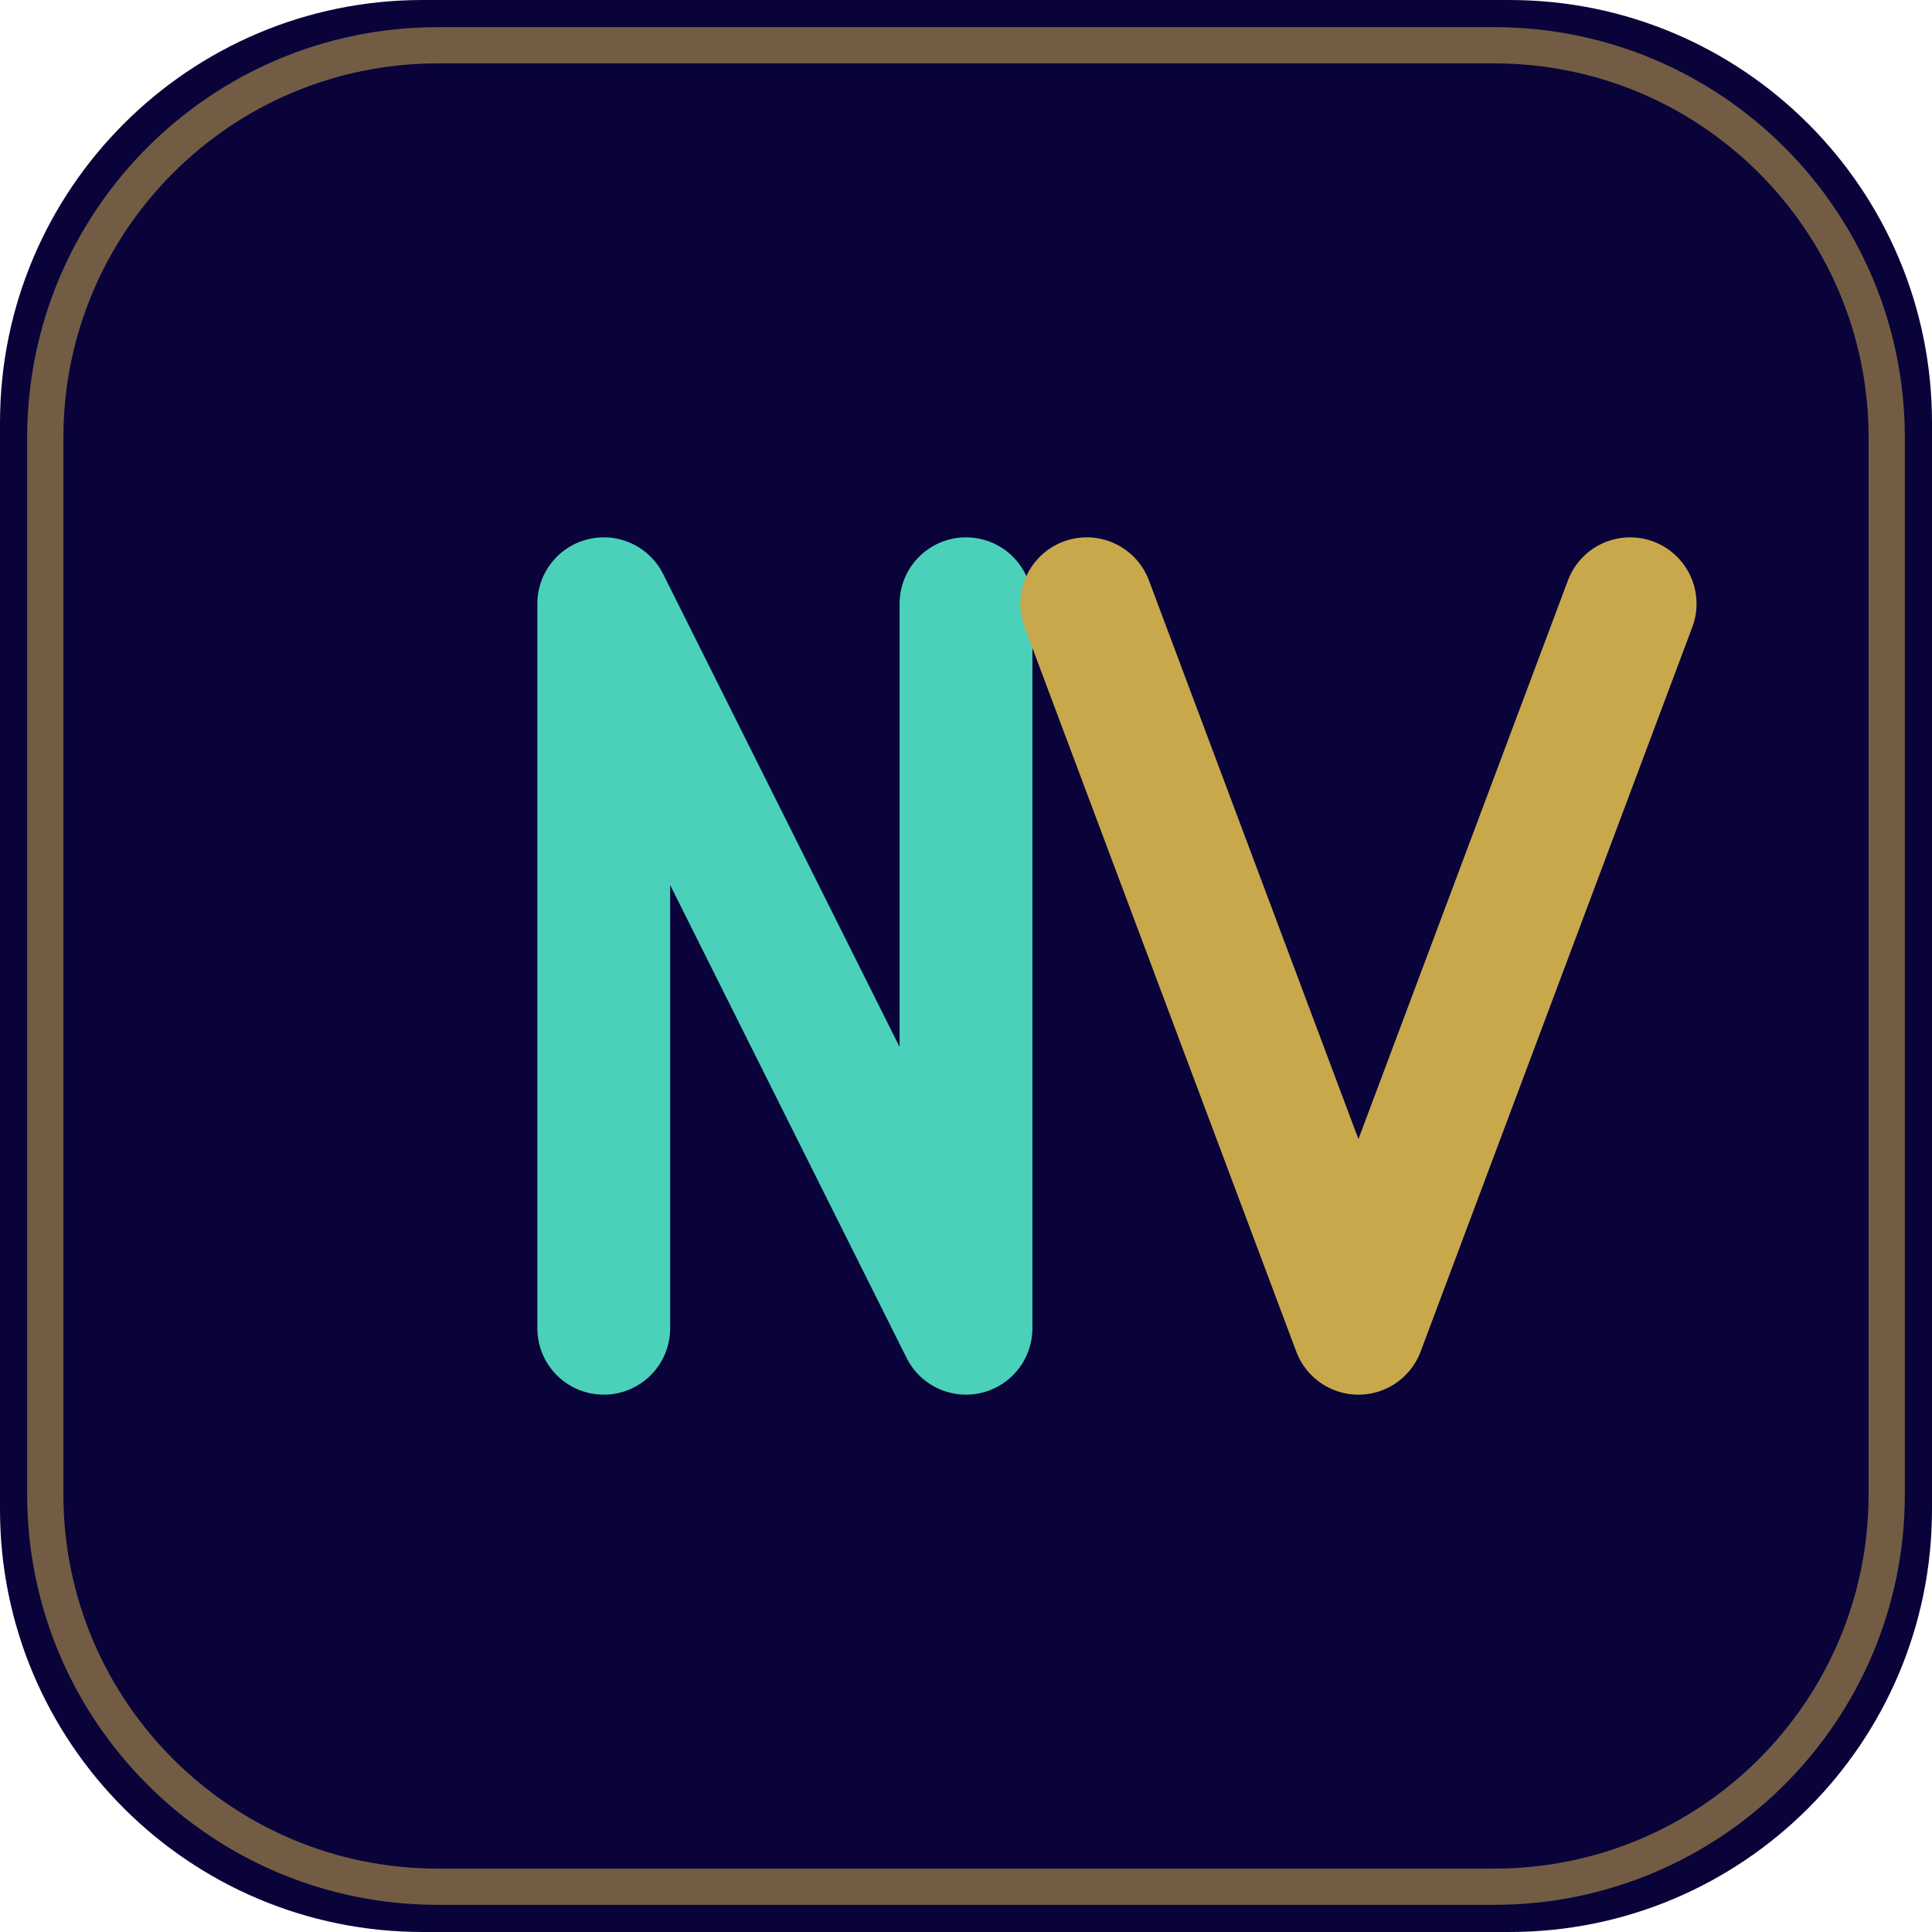
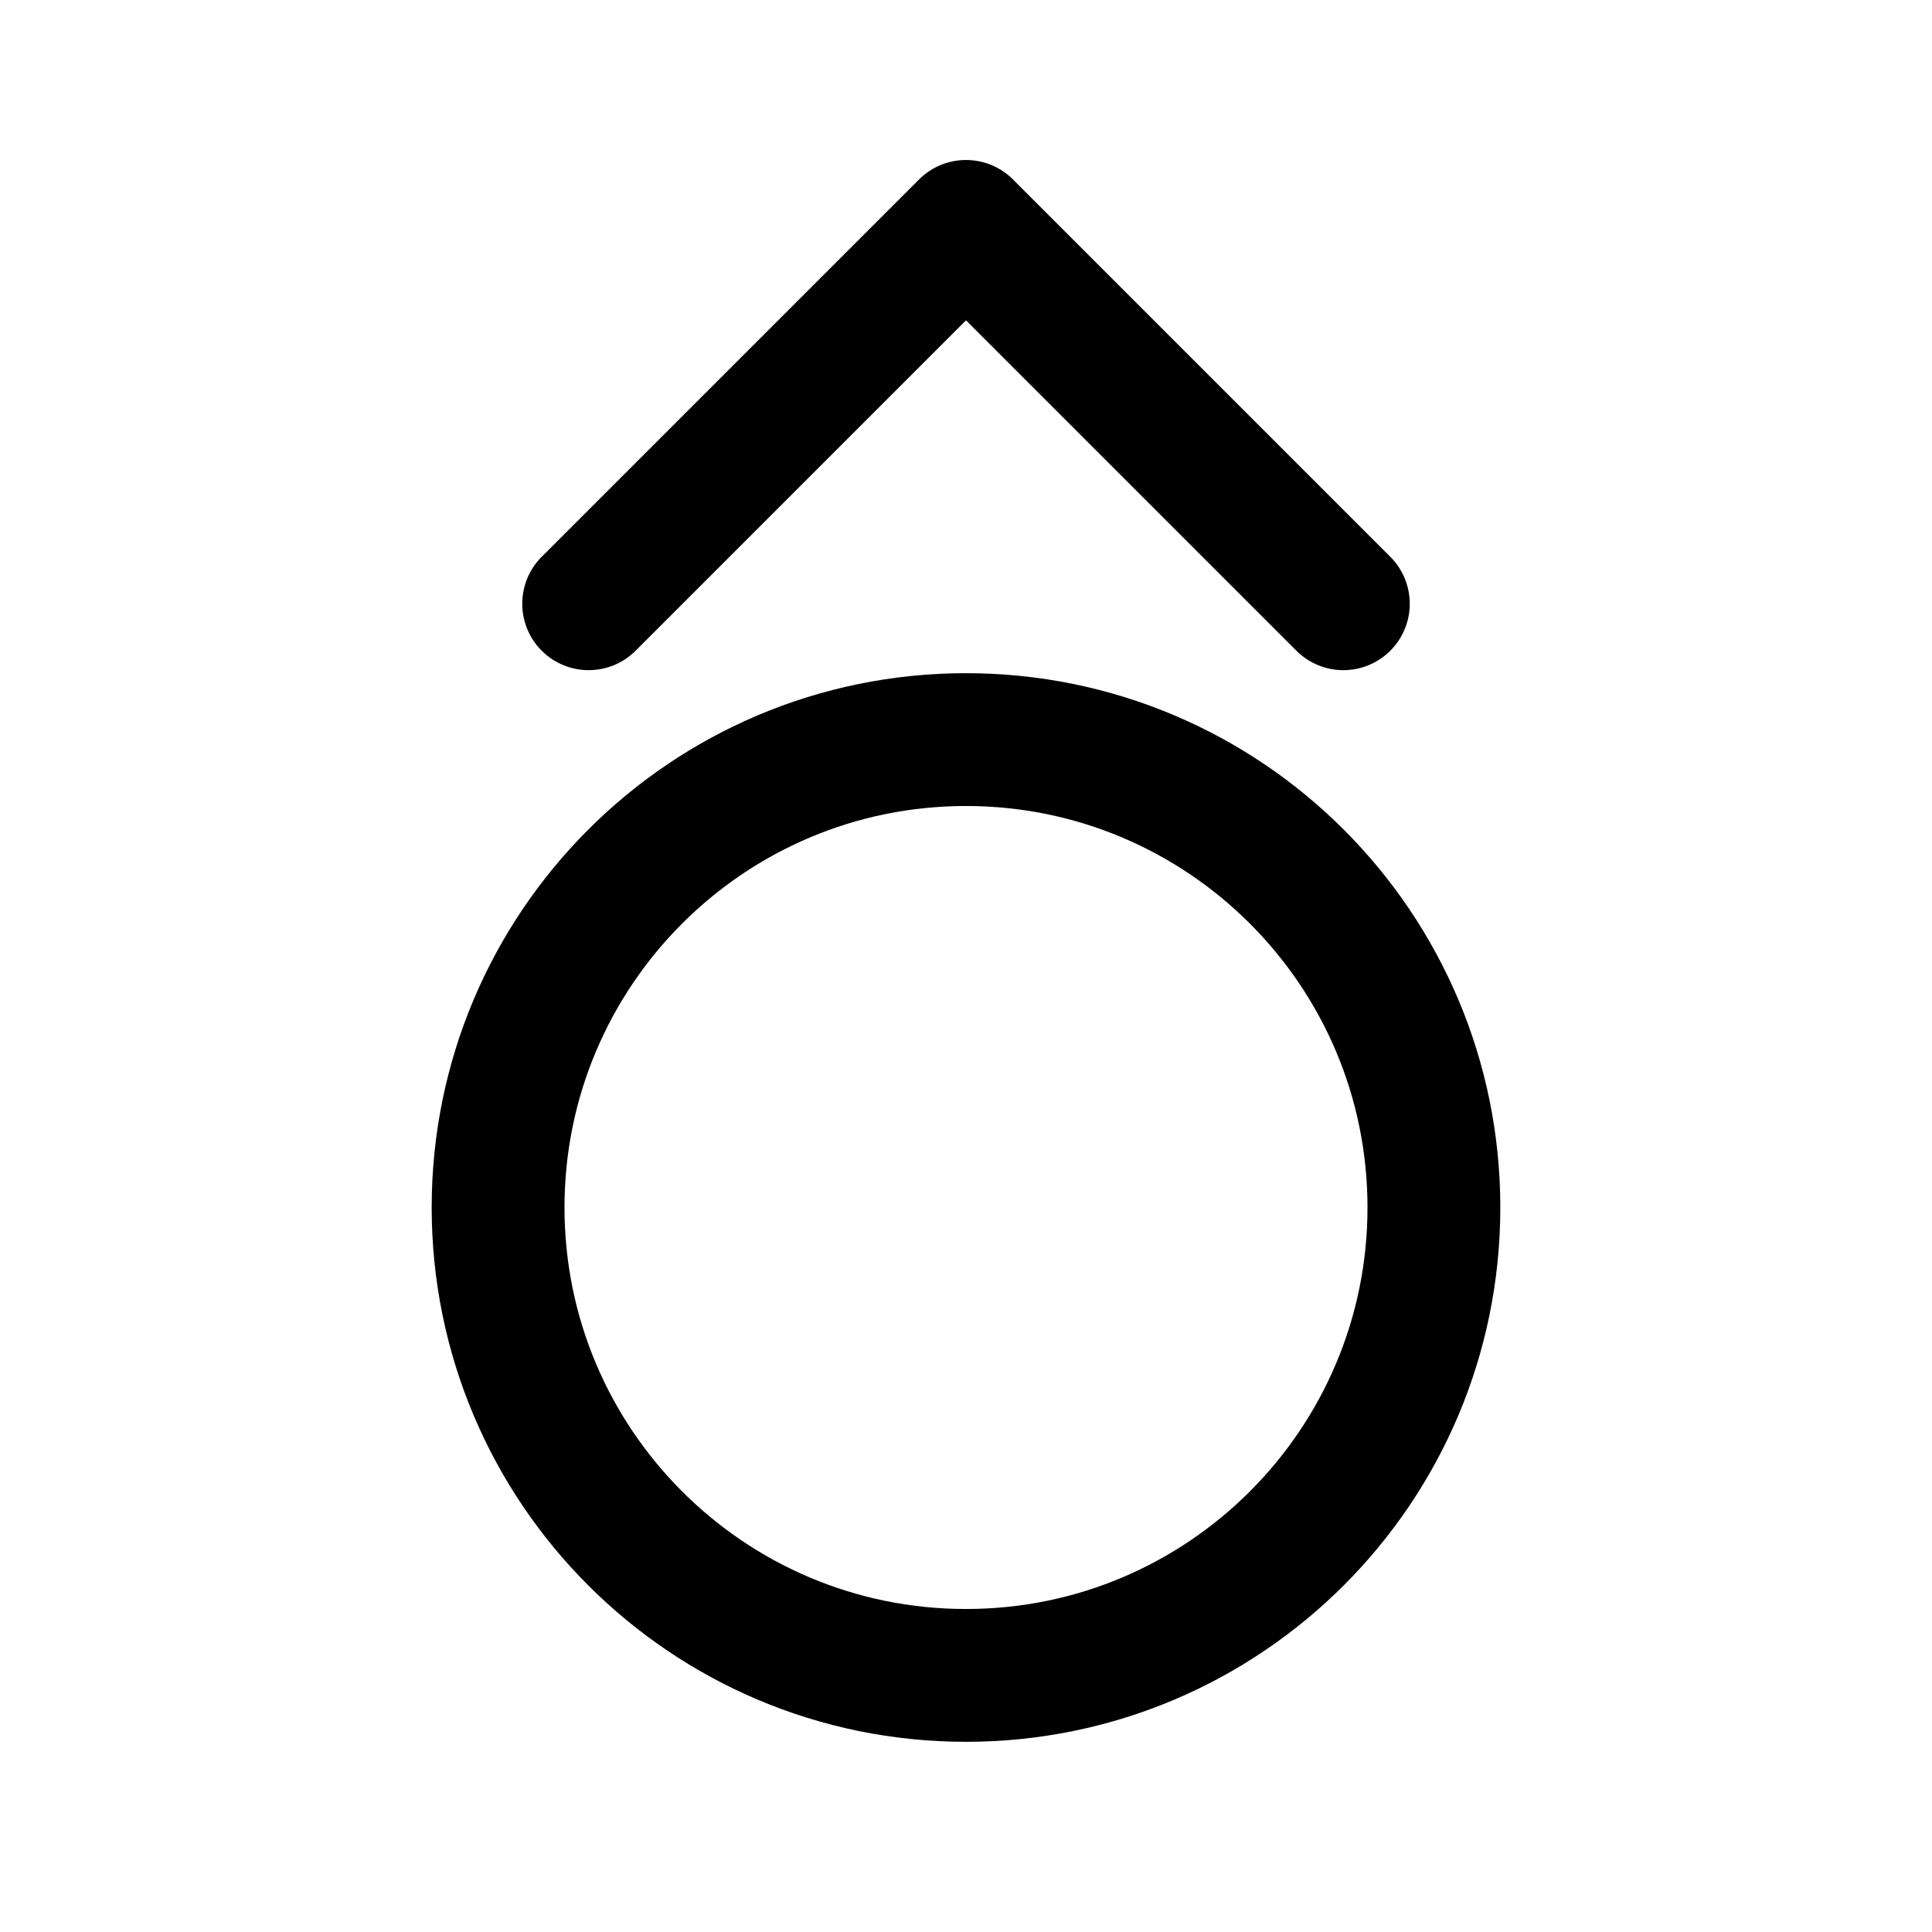
- <svg xmlns="http://www.w3.org/2000/svg" viewBox="0 0 64 64" role="img" aria-label="Monogramme NV">
-   <rect width="64" height="64" rx="14" fill="#09033A" />
-   <rect x="1.5" y="1.5" width="61" height="61" rx="13" fill="none" stroke="#C9A84C" stroke-width="1.2" opacity=".55" />
-   <path d="M20 44V20l12 24V20" fill="none" stroke="#4BD1B9" stroke-width="4.4" stroke-linecap="round" stroke-linejoin="round" />
-   <path d="M36 20l9 24 9-24" fill="none" stroke="#C9A84C" stroke-width="4.4" stroke-linecap="round" stroke-linejoin="round" />
+ <svg xmlns="http://www.w3.org/2000/svg" viewBox="0 0 64 64" fill="none" role="img" aria-label="Logo NOUVIVÔ">
+   <circle cx="32" cy="40" r="15.5" fill="none" stroke="currentColor" stroke-width="4.4" />
+   <path d="M19.5 20 32 7.5 44.5 20" fill="none" stroke="currentColor" stroke-width="4.4" stroke-linecap="round" stroke-linejoin="round" />
</svg>
